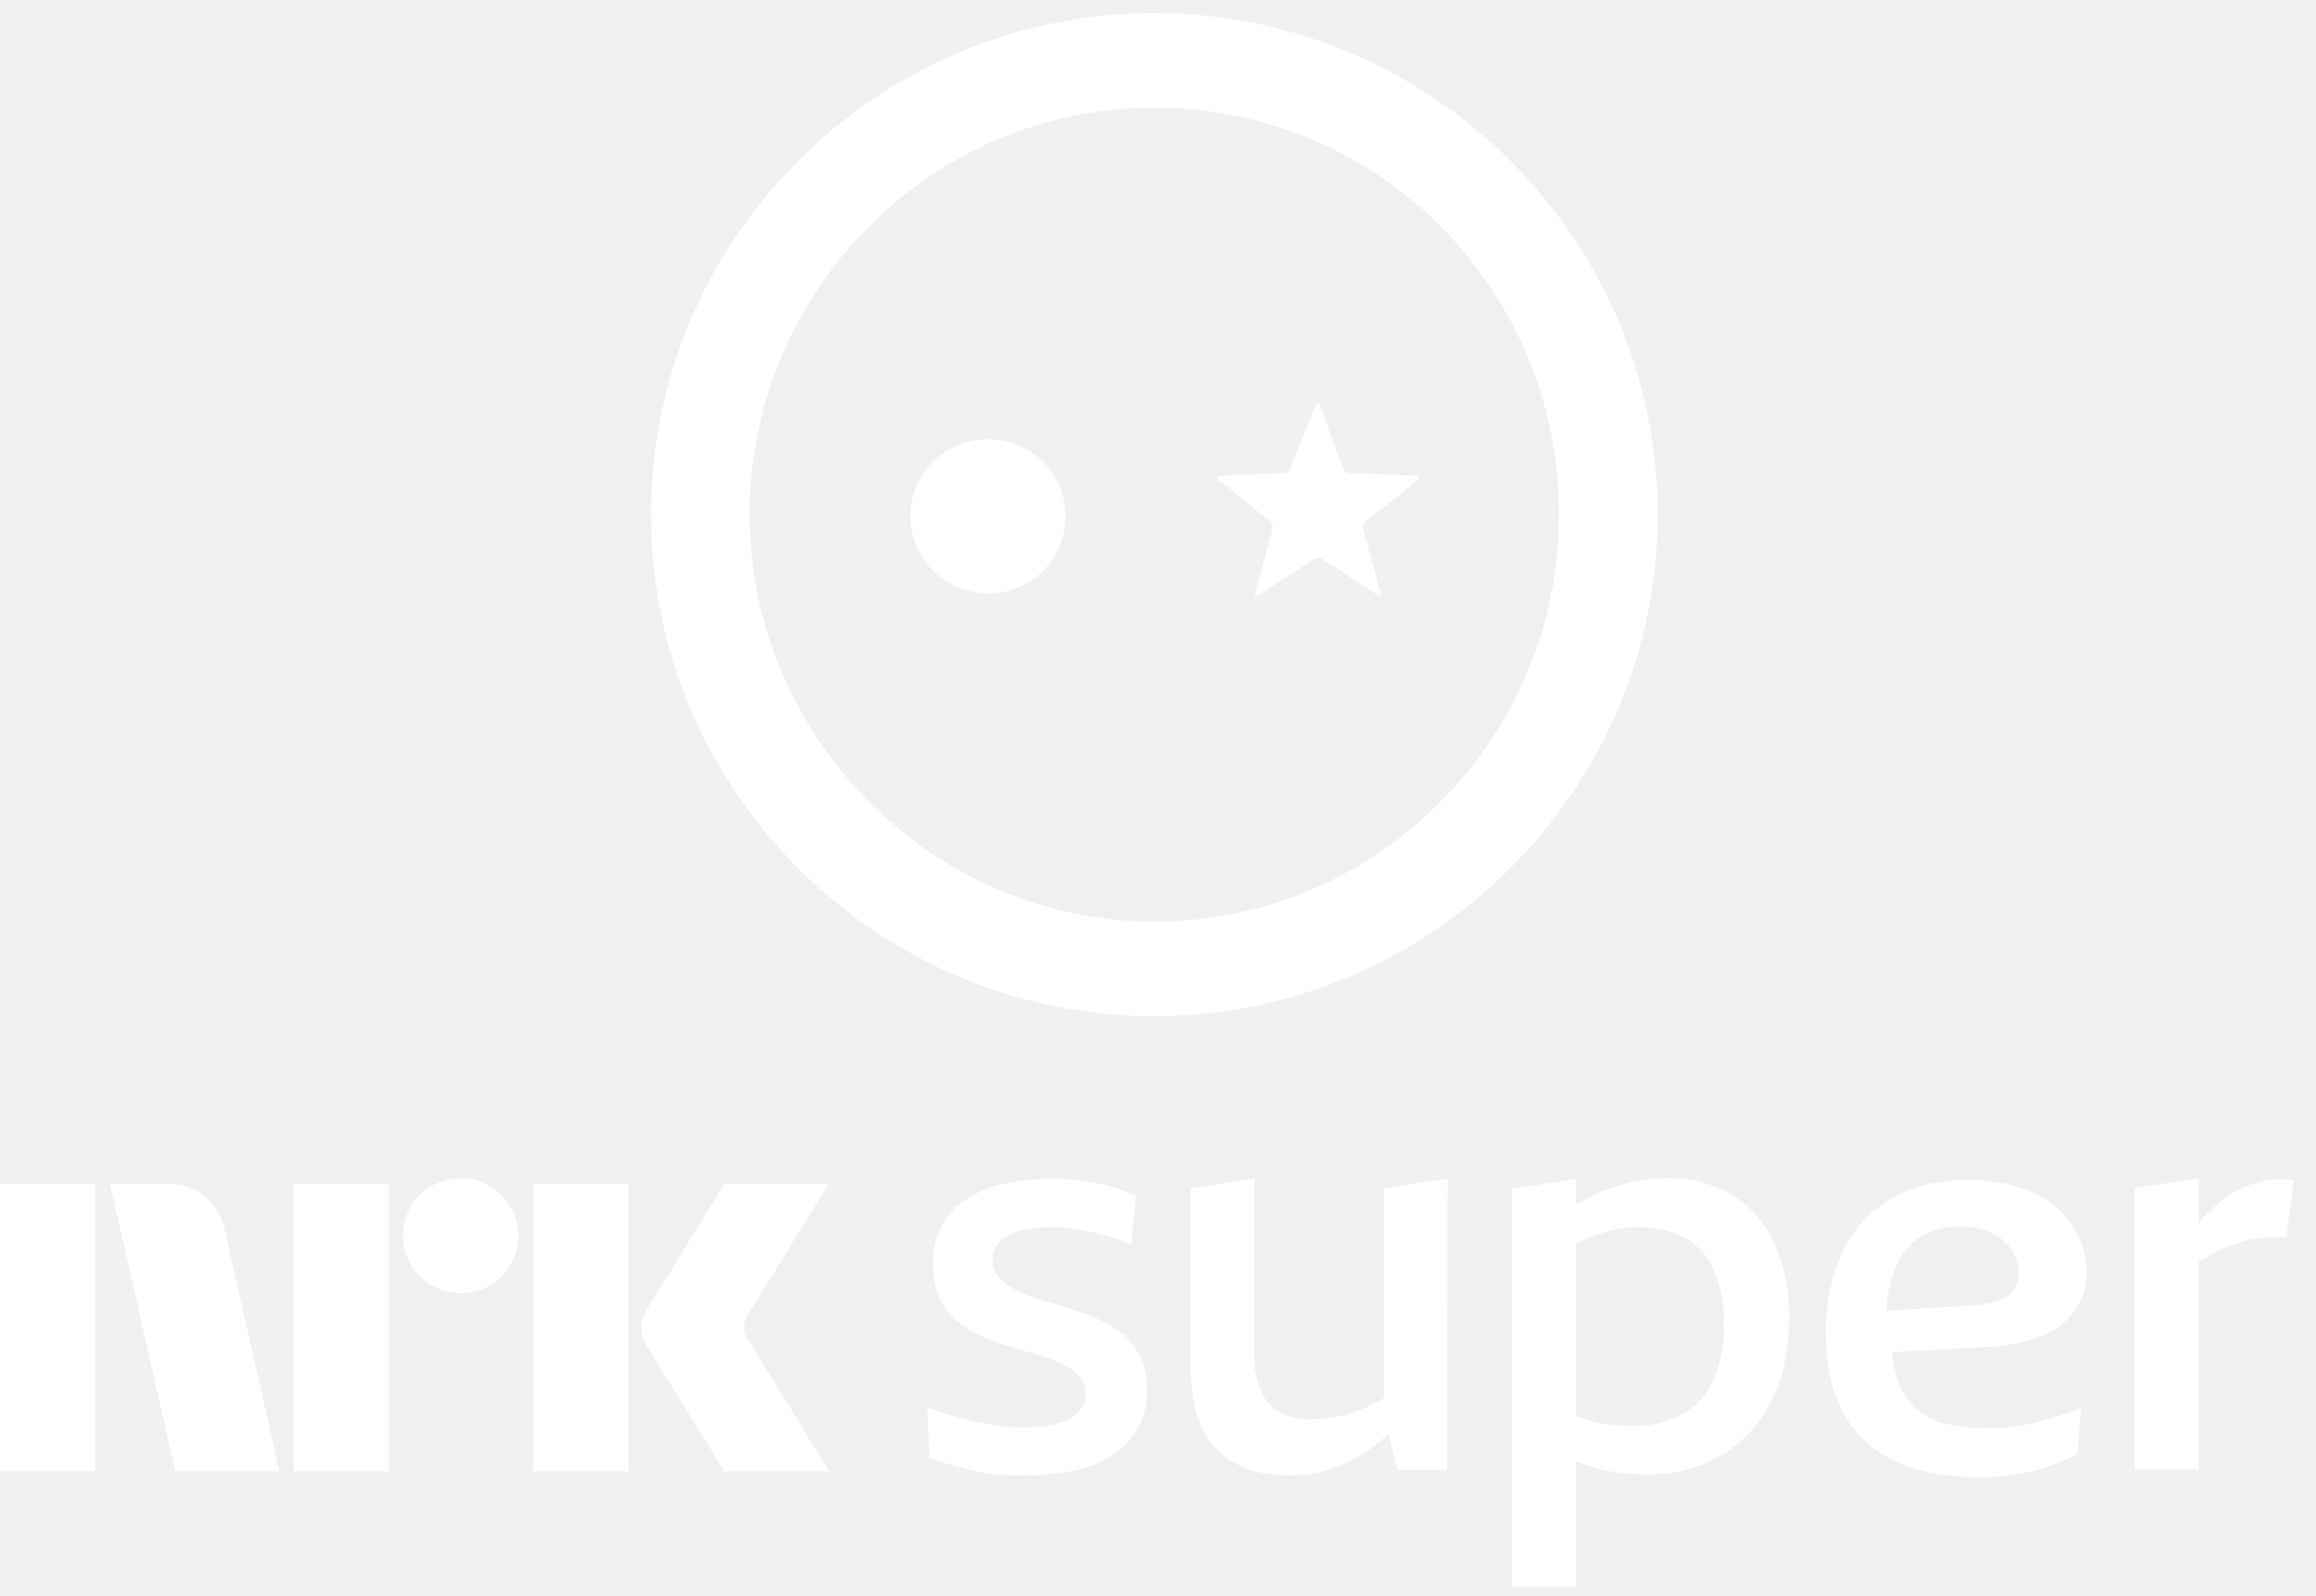
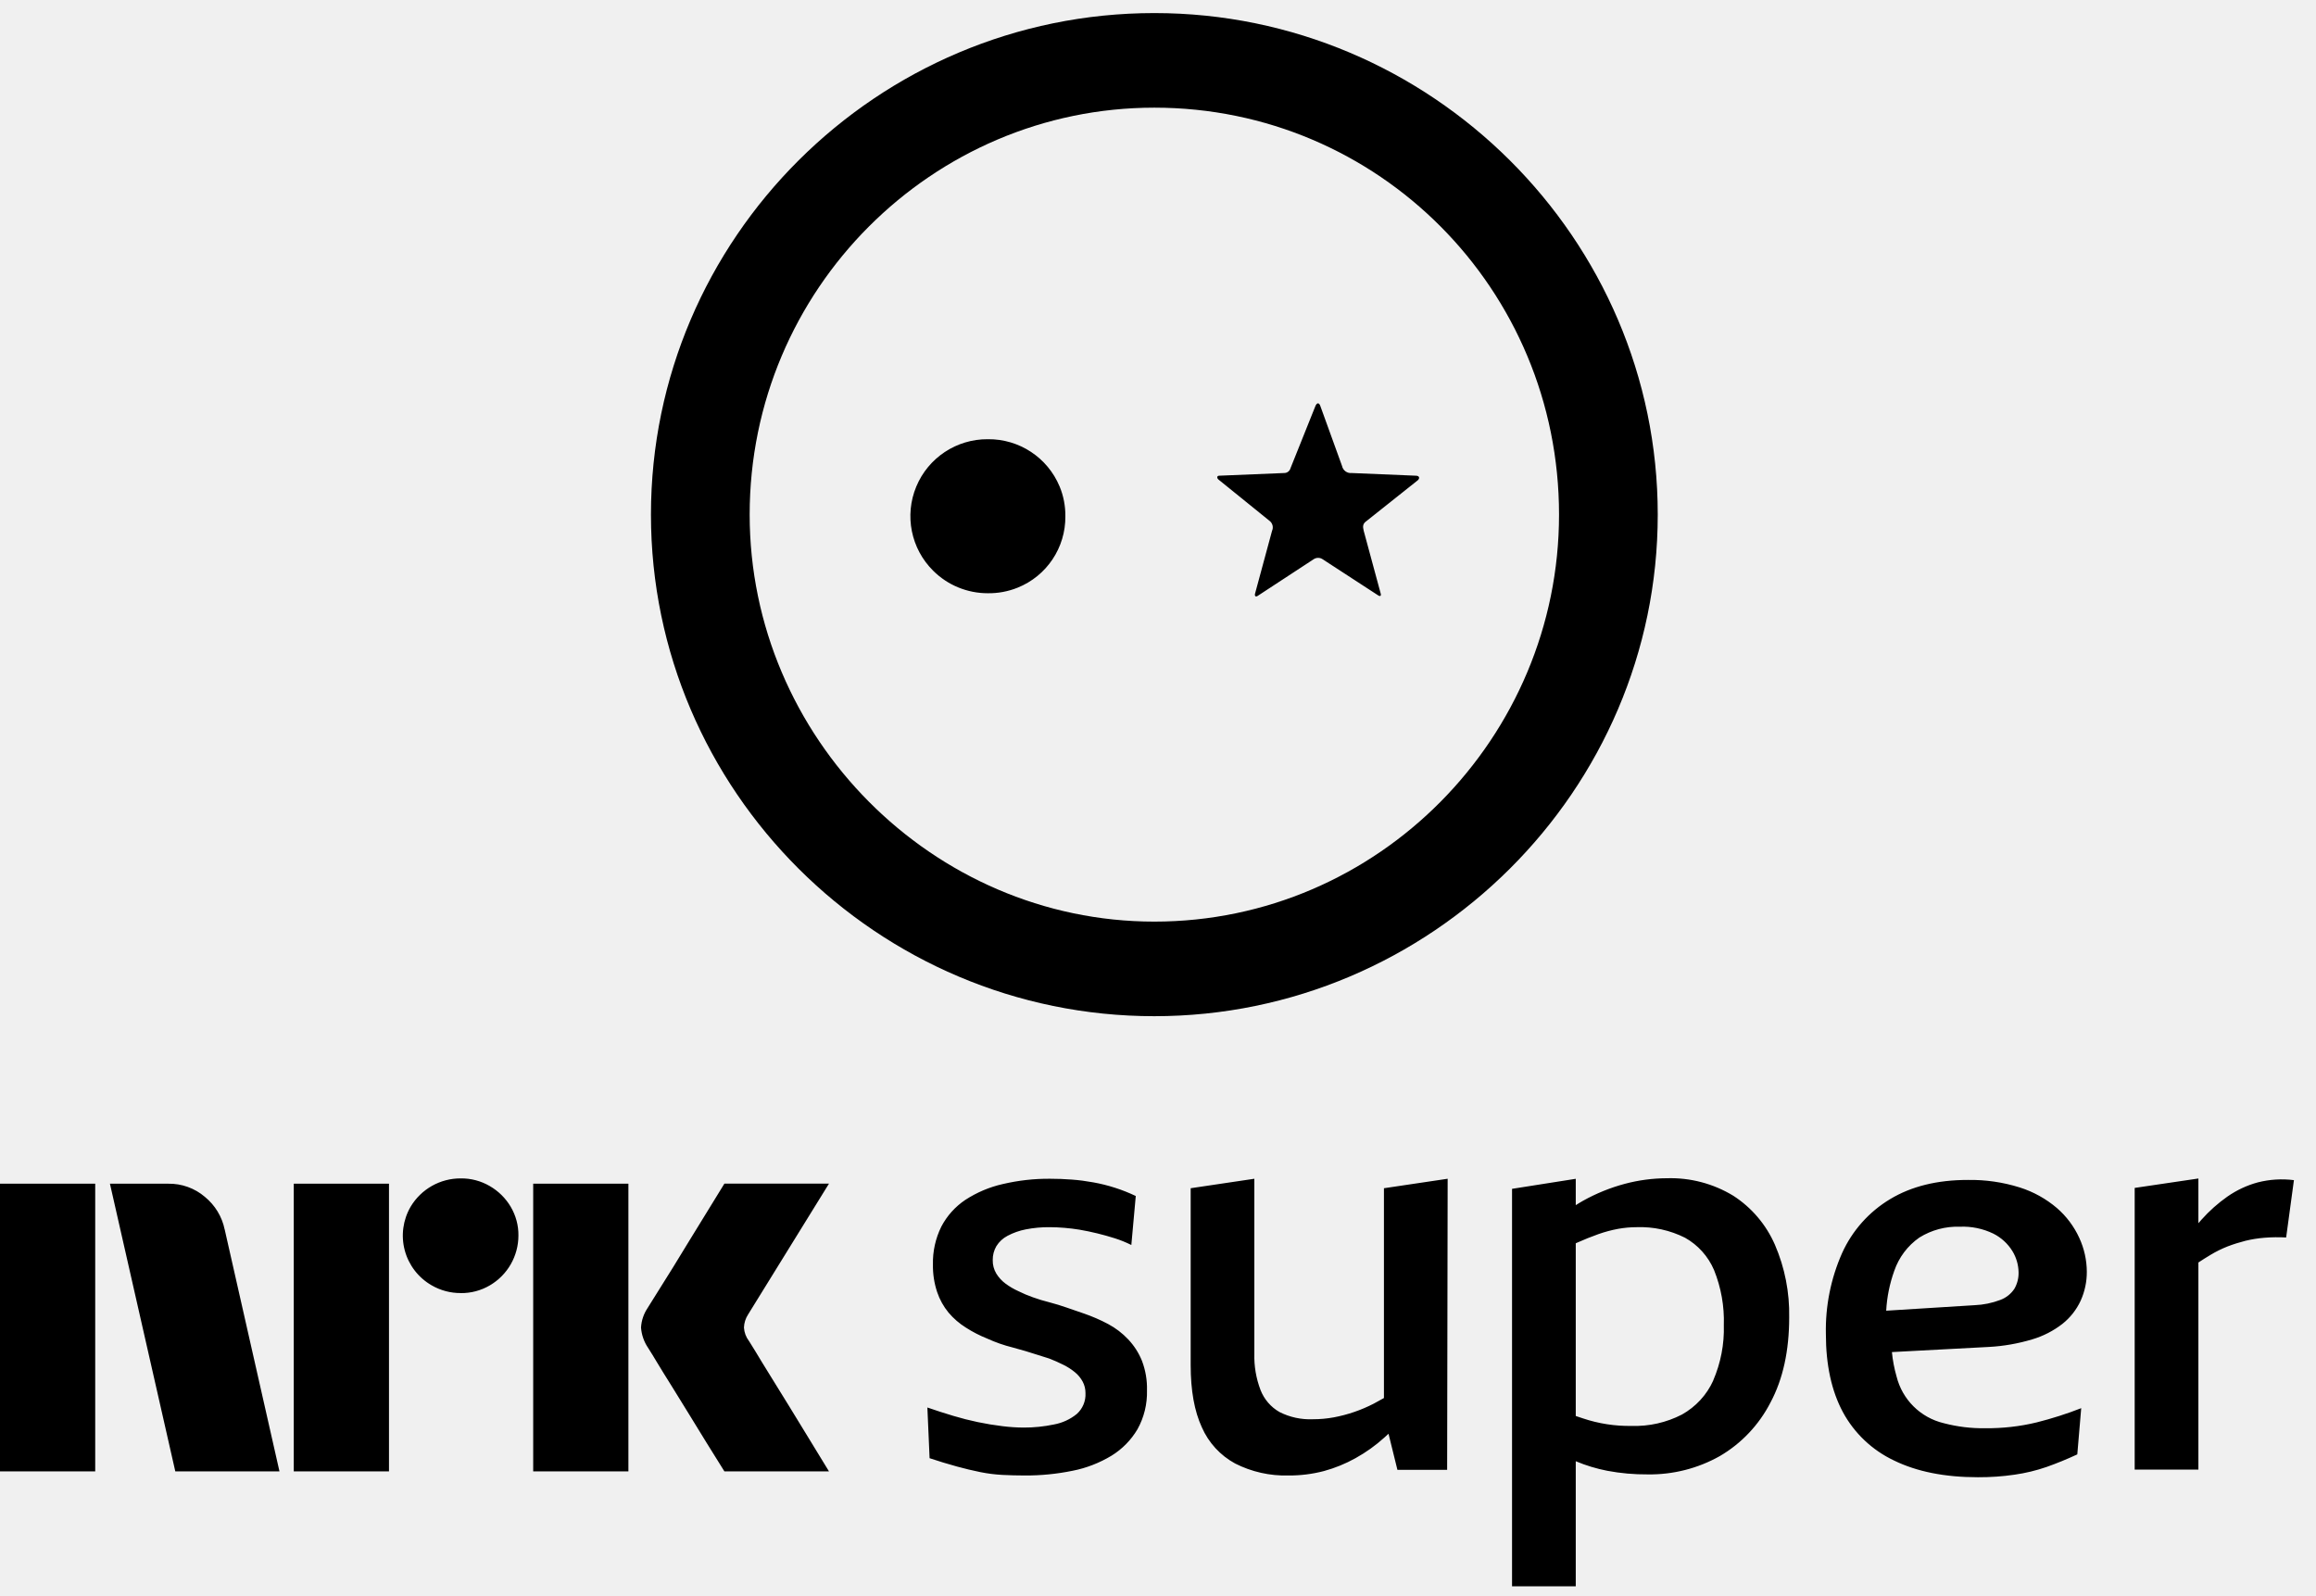
- <svg xmlns="http://www.w3.org/2000/svg" viewBox="0 0 45 31">
-   <g fill="#fff" clip-path="url(#a)">
+ <svg xmlns="http://www.w3.org/2000/svg" viewBox="0 0 45 31" fill="currentColor">
+   <g clip-path="url(#a)">
    <path d="M22.188 26.443c.07.183.103.378.098.574.007.264-.056.526-.185.757-.124.21-.297.386-.505.514-.232.14-.488.24-.754.292-.307.063-.62.094-.934.092-.145 0-.288-.004-.429-.011a2.96 2.96 0 0 1-.429-.054 6.944 6.944 0 0 1-.456-.109 9.915 9.915 0 0 1-.532-.162l-.043-.985c.167.058.335.112.505.163a5.689 5.689 0 0 0 .955.2c.135.017.271.026.407.027a2.82 2.82 0 0 0 .592-.06c.163-.03.317-.1.445-.205a.51.51 0 0 0 .168-.405.468.468 0 0 0-.054-.222.61.61 0 0 0-.152-.184 1.167 1.167 0 0 0-.228-.146 3.08 3.08 0 0 0-.272-.12 8.411 8.411 0 0 1-.222-.07c-.076-.024-.156-.05-.24-.075a6.478 6.478 0 0 0-.249-.07 2.848 2.848 0 0 1-.494-.173 2.447 2.447 0 0 1-.412-.212 1.443 1.443 0 0 1-.337-.291 1.256 1.256 0 0 1-.222-.4 1.609 1.609 0 0 1-.082-.536c-.006-.255.05-.507.163-.736.11-.21.27-.388.467-.52.222-.144.468-.249.727-.307.303-.071.612-.106.923-.103.137 0 .277.005.418.016.14.01.28.029.418.054a3.261 3.261 0 0 1 .825.265l-.086.952a2.258 2.258 0 0 0-.321-.13 5.204 5.204 0 0 0-.684-.167 3.763 3.763 0 0 0-.58-.049 2.293 2.293 0 0 0-.468.043 1.276 1.276 0 0 0-.353.125.56.56 0 0 0-.216.2.519.519 0 0 0-.071.27.49.49 0 0 0 .07.265.703.703 0 0 0 .18.195c.077.057.161.106.25.146.09.045.185.085.282.119.1.036.207.069.32.097.112.03.224.063.337.103.112.04.222.078.33.114.163.056.321.124.473.205.146.078.277.178.39.298.114.121.205.262.267.416Zm4.703-3.353 1.237-.184-.01 5.657h-.966l-.173-.702-.082.075c-.17.154-.358.288-.56.4a2.74 2.74 0 0 1-.613.25 2.646 2.646 0 0 1-.69.086c-.359.01-.715-.07-1.036-.233a1.473 1.473 0 0 1-.646-.703c-.145-.314-.217-.716-.217-1.206v-3.44l1.237-.184v3.397c-.007.241.034.482.12.708.07.18.2.332.369.428.201.102.425.15.651.14a2.2 2.2 0 0 0 .407-.037 2.833 2.833 0 0 0 .771-.265 5.14 5.14 0 0 0 .2-.11V23.09Zm6.787.146a2.345 2.345 0 0 0-1.292-.34 3.207 3.207 0 0 0-.814.108 3.542 3.542 0 0 0-.814.33c-.047.026-.094.056-.141.085v-.512l-1.238.195v7.723h1.238v-2.43c.197.083.403.145.613.186.26.049.523.072.787.07.49.007.974-.116 1.401-.357.42-.246.76-.607.982-1.039.243-.454.364-1.006.364-1.655a3.392 3.392 0 0 0-.277-1.411 2.162 2.162 0 0 0-.809-.953Zm-.39 3.592c-.127.28-.34.51-.608.66a1.995 1.995 0 0 1-.977.221 2.825 2.825 0 0 1-.945-.146 6.354 6.354 0 0 1-.141-.047V24.16l.01-.005c.153-.068.296-.126.43-.173.125-.044.254-.079.385-.103.118-.021.238-.032.358-.032.326-.012.649.059.94.205.252.141.45.362.564.628.137.34.202.704.19 1.07.011.37-.06.737-.207 1.077Zm6.195-.8c.214-.063.415-.166.591-.303.151-.12.272-.274.353-.449.08-.177.121-.369.12-.562a1.588 1.588 0 0 0-.147-.66 1.702 1.702 0 0 0-.434-.579 2.078 2.078 0 0 0-.722-.4 3.18 3.18 0 0 0-1.01-.146c-.593 0-1.096.124-1.509.373a2.354 2.354 0 0 0-.934 1.05 3.69 3.69 0 0 0-.314 1.573c0 .6.11 1.104.33 1.515.222.411.57.741.994.941.442.216.984.325 1.629.325.24.001.479-.015.716-.05.211-.03.418-.08.62-.15.195-.069.394-.15.596-.244l.076-.898c-.281.11-.57.202-.863.276-.329.08-.666.117-1.004.114a2.995 2.995 0 0 1-.803-.098 1.24 1.24 0 0 1-.918-.909 2.615 2.615 0 0 1-.09-.473l1.887-.1c.284-.015.564-.065.836-.146Zm-2.834-.558c.014-.264.067-.524.156-.773.09-.262.26-.49.489-.649.235-.146.51-.22.787-.21.225-.01.449.037.651.135a.92.92 0 0 1 .37.34.815.815 0 0 1 .119.412.608.608 0 0 1-.082.32.562.562 0 0 1-.271.215 1.594 1.594 0 0 1-.505.103l-1.714.107Zm7.922-2.537-.151 1.114a3.172 3.172 0 0 0-.419.005c-.126.01-.251.03-.374.06-.116.03-.23.065-.342.108a2.198 2.198 0 0 0-.331.163c-.08.047-.16.099-.239.15v4.025h-1.238v-5.474l1.238-.183v.869l.06-.069c.15-.168.32-.32.504-.449.18-.125.38-.219.592-.276.229-.058.466-.073.7-.043ZM0 28.592v-5.59h1.85v5.59H0Zm4.366-4.7 1.064 4.7H3.406l-1.27-5.59H3.27c.26-.004.513.087.71.255.198.162.334.385.385.634Zm1.342 4.7v-5.59h1.85v5.59h-1.85Zm3.246-3.465a1.11 1.11 0 0 1-.567-.15 1.114 1.114 0 0 1-.409-1.527 1.128 1.128 0 0 1 .976-.551c.199-.002.393.05.564.15.167.097.307.235.405.401.1.17.153.363.15.56a1.122 1.122 0 0 1-.556.968c-.17.1-.365.152-.563.15Zm1.406 3.465v-5.59h1.85v5.59h-1.85Zm4.191-2.536c.005.006.045.07.12.193.073.123.17.281.289.473a148.408 148.408 0 0 1 .75 1.22c.116.192.249.408.397.65h-2.032l-.346-.555a48.75 48.75 0 0 1-.329-.536 49.165 49.165 0 0 0-.345-.559c-.114-.181-.212-.34-.294-.476a8.426 8.426 0 0 0-.17-.276.81.81 0 0 1-.136-.393.76.76 0 0 1 .127-.378c.032-.053.09-.146.175-.28a59.018 59.018 0 0 0 .643-1.04 260.044 260.044 0 0 1 .675-1.098h2.032l-1.572 2.543a.5.5 0 0 0-.08.253.475.475 0 0 0 .096.26Z" />
    <path fill-rule="evenodd" d="M22.429.254c-5.386 0-9.781 4.38-9.781 9.746 0 5.357 4.395 9.747 9.78 9.747 5.376 0 9.782-4.39 9.782-9.747 0-5.366-4.406-9.746-9.781-9.746ZM14.566 10c0 4.327 3.552 7.909 7.863 7.909 4.353 0 7.863-3.582 7.863-7.909 0-4.38-3.51-7.908-7.863-7.908-4.311 0-7.863 3.529-7.863 7.908Zm6.134.032a1.479 1.479 0 0 1-.928 1.388 1.49 1.49 0 0 1-.58.108c-.398 0-.78-.157-1.061-.438a1.494 1.494 0 0 1 1.062-2.555 1.492 1.492 0 0 1 1.396.92c.076.183.113.38.111.577Zm6.84-.693-.99.787c-.074.052-.074.105-.053.189l.327 1.208c.021.063-.01.073-.053.042l-1.065-.693a.157.157 0 0 0-.189 0l-1.075.704c-.042.031-.074.01-.053-.053l.327-1.208a.16.16 0 0 0-.043-.189l-1-.809c-.032-.03-.032-.073.02-.073l1.255-.052a.127.127 0 0 0 .127-.095l.484-1.208c.032-.073.074-.063.095 0l.422 1.166a.174.174 0 0 0 .19.137l1.243.052c.074 0 .084.053.032.095Z" clip-rule="evenodd" />
  </g>
  <defs>
    <clipPath id="a">
-       <path fill="#fff" d="M0 0h45v31H0z" />
+       <path d="M0 0h45v31H0z" />
    </clipPath>
  </defs>
</svg>
